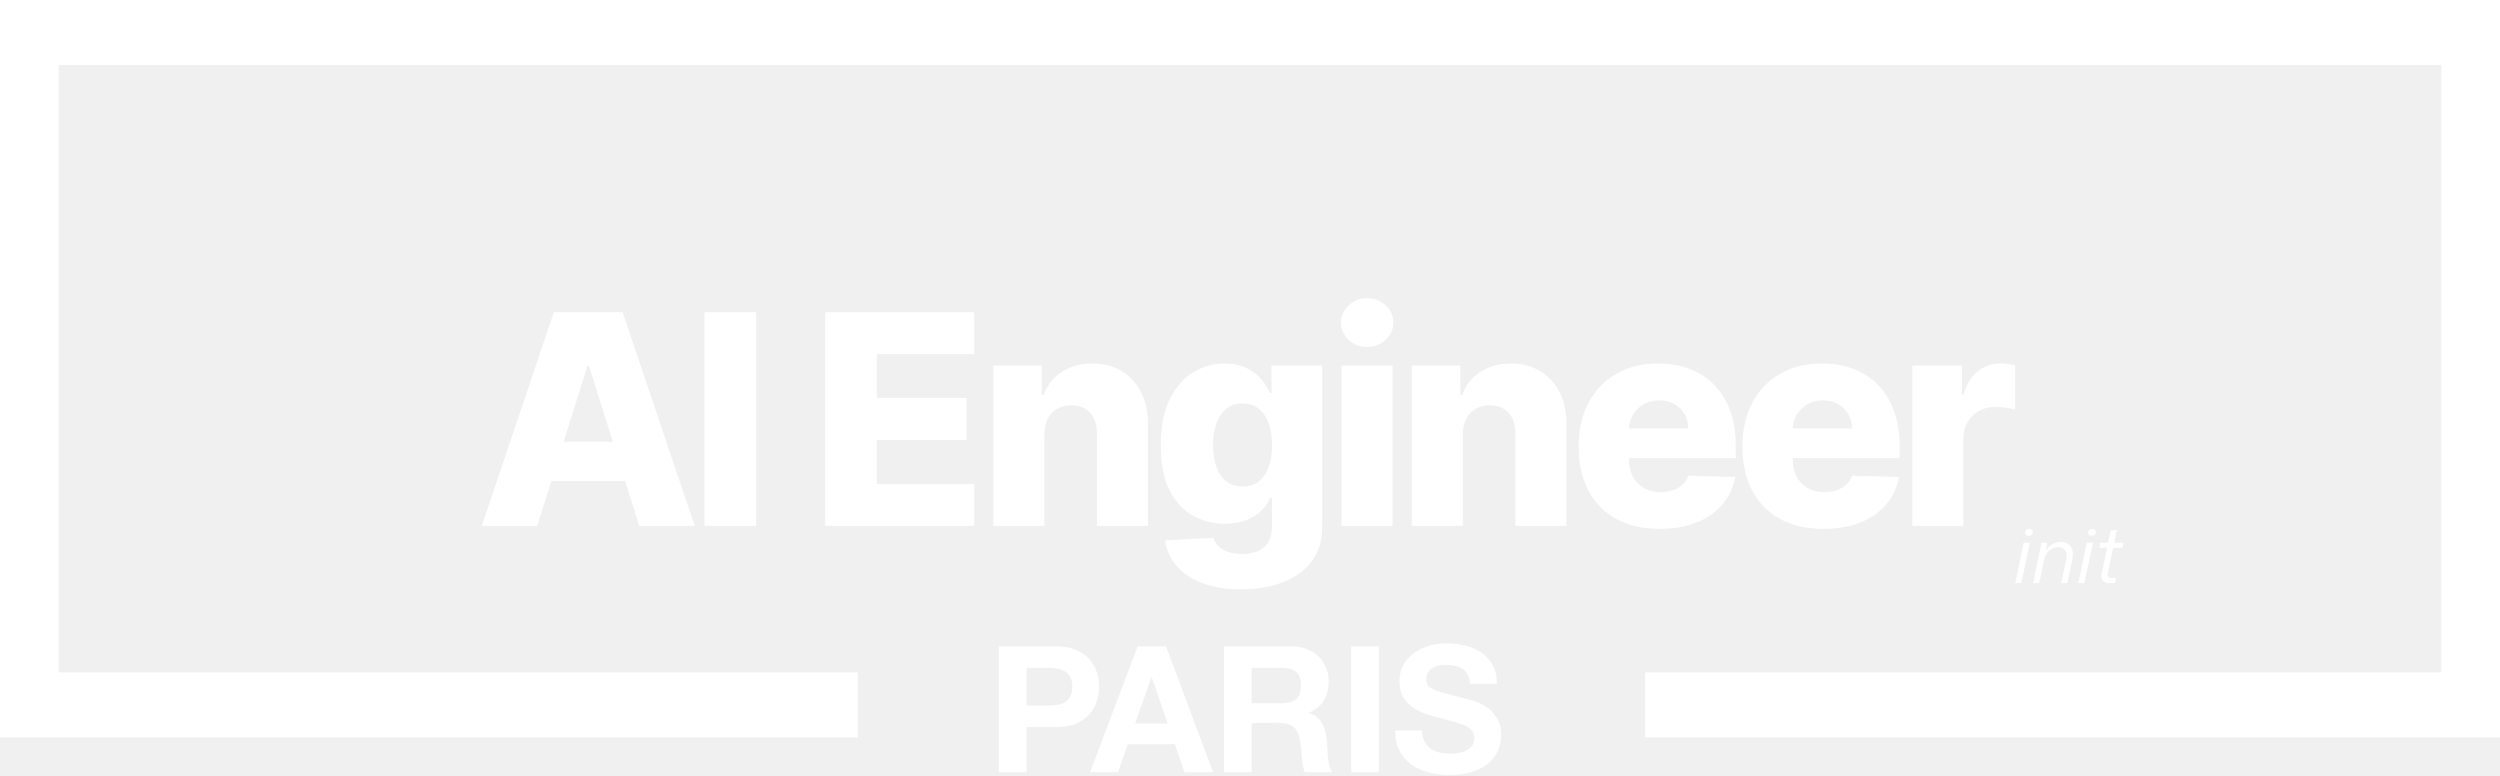
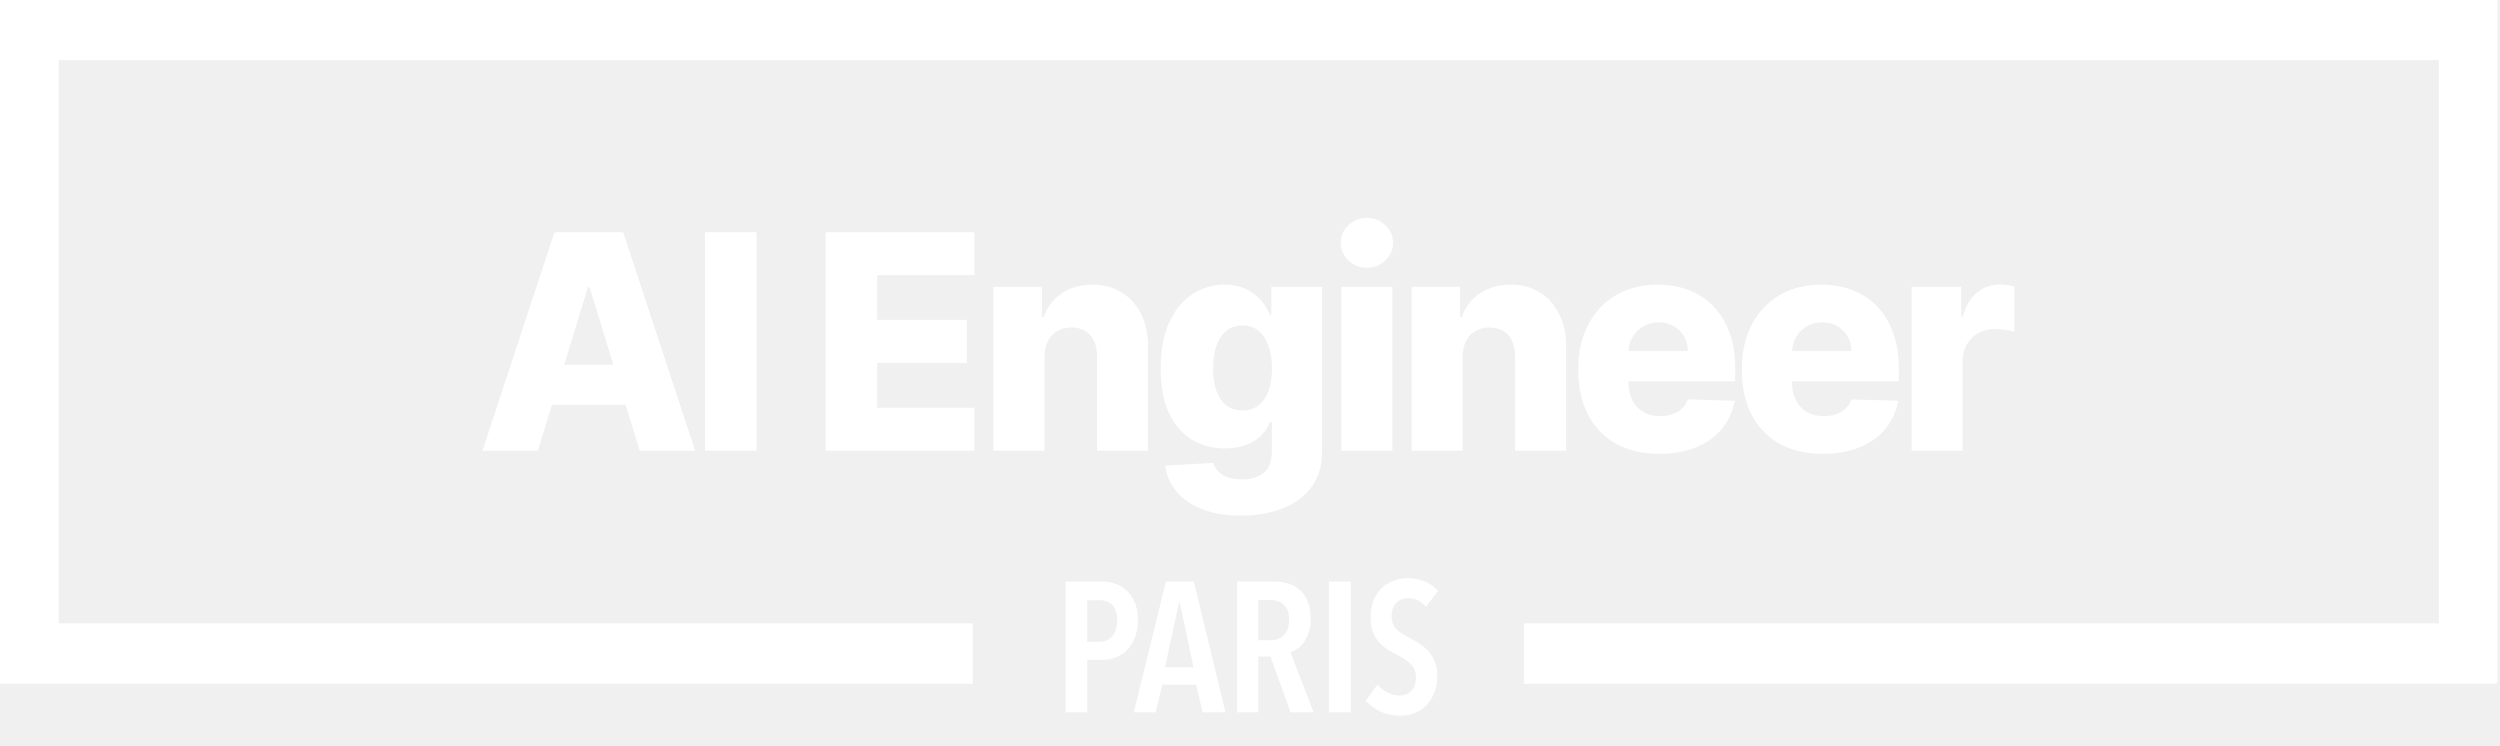
- <svg xmlns="http://www.w3.org/2000/svg" viewBox="0 0 851 264" fill="none">
-   <path d="M182.892 178.999H164L188.538 106.272H211.94L236.478 178.999H217.586L200.505 124.596H199.937L182.892 178.999ZM180.37 150.377H219.859V163.73H180.37V150.377Z" fill="white" />
-   <path d="M257.387 106.272V178.999H239.808V106.272H257.387Z" fill="white" />
-   <path d="M280.906 178.999V106.272H331.616V120.548H298.484V135.463H329.024V149.774H298.484V164.724H331.616V178.999H280.906Z" fill="white" />
-   <path d="M355.49 147.892V178.999H338.125V124.454H354.638V134.468H355.241C356.449 131.13 358.508 128.514 361.42 126.62C364.332 124.702 367.801 123.744 371.825 123.744C375.66 123.744 378.987 124.608 381.804 126.336C384.645 128.041 386.846 130.432 388.409 133.509C389.995 136.563 390.776 140.138 390.753 144.234V178.999H373.388V147.643C373.411 144.613 372.642 142.245 371.079 140.541C369.541 138.836 367.398 137.984 364.652 137.984C362.829 137.984 361.219 138.386 359.822 139.191C358.449 139.972 357.384 141.097 356.626 142.565C355.892 144.033 355.514 145.808 355.49 147.892Z" fill="white" />
-   <path d="M422.43 200.59C417.245 200.59 412.806 199.868 409.113 198.424C405.42 196.98 402.52 195.003 400.413 192.494C398.306 189.984 397.039 187.143 396.613 183.971L413.055 183.048C413.363 184.16 413.931 185.131 414.759 185.96C415.612 186.788 416.713 187.428 418.062 187.877C419.435 188.327 421.045 188.552 422.892 188.552C425.804 188.552 428.206 187.842 430.1 186.421C432.018 185.025 432.977 182.574 432.977 179.07V169.482H432.373C431.687 171.163 430.645 172.667 429.248 173.992C427.851 175.318 426.111 176.36 424.028 177.117C421.968 177.875 419.601 178.254 416.926 178.254C412.948 178.254 409.303 177.33 405.988 175.484C402.697 173.614 400.058 170.725 398.069 166.819C396.104 162.889 395.122 157.835 395.122 151.656C395.122 145.287 396.14 140.044 398.176 135.924C400.212 131.781 402.875 128.715 406.166 126.727C409.48 124.738 413.043 123.744 416.855 123.744C419.719 123.744 422.17 124.241 424.205 125.235C426.265 126.206 427.958 127.46 429.284 128.999C430.609 130.538 431.616 132.136 432.302 133.794H432.799V124.454H450.093V179.213C450.093 183.829 448.933 187.723 446.613 190.896C444.293 194.068 441.05 196.471 436.883 198.105C432.716 199.762 427.899 200.59 422.43 200.59ZM422.963 165.612C425.07 165.612 426.869 165.055 428.36 163.943C429.852 162.83 431 161.232 431.805 159.149C432.61 157.065 433.012 154.568 433.012 151.656C433.012 148.696 432.61 146.151 431.805 144.021C431.024 141.866 429.875 140.209 428.36 139.049C426.869 137.889 425.07 137.309 422.963 137.309C420.808 137.309 418.985 137.901 417.494 139.085C416.002 140.268 414.866 141.937 414.085 144.092C413.327 146.222 412.948 148.744 412.948 151.656C412.948 154.568 413.339 157.065 414.12 159.149C414.902 161.232 416.026 162.83 417.494 163.943C418.985 165.055 420.808 165.612 422.963 165.612Z" fill="white" />
-   <path d="M456.664 178.999V124.454H474.029V178.999H456.664ZM465.364 118.097C462.926 118.097 460.831 117.293 459.079 115.683C457.327 114.049 456.451 112.084 456.451 109.788C456.451 107.515 457.327 105.574 459.079 103.964C460.831 102.33 462.926 101.514 465.364 101.514C467.826 101.514 469.922 102.33 471.65 103.964C473.402 105.574 474.278 107.515 474.278 109.788C474.278 112.084 473.402 114.049 471.65 115.683C469.922 117.293 467.826 118.097 465.364 118.097Z" fill="white" />
-   <path d="M497.947 147.892V178.999H480.582V124.454H497.095V134.468H497.698C498.906 131.13 500.965 128.514 503.877 126.62C506.789 124.702 510.258 123.744 514.282 123.744C518.117 123.744 521.444 124.608 524.261 126.336C527.102 128.041 529.304 130.432 530.866 133.509C532.452 136.563 533.233 140.138 533.21 144.234V178.999H515.845V147.643C515.868 144.613 515.099 142.245 513.536 140.541C511.998 138.836 509.855 137.984 507.109 137.984C505.286 137.984 503.676 138.386 502.279 139.191C500.906 139.972 499.841 141.097 499.083 142.565C498.349 144.033 497.971 145.808 497.947 147.892Z" fill="white" />
-   <path d="M564.958 180.029C559.253 180.029 554.328 178.905 550.185 176.656C546.066 174.383 542.894 171.151 540.668 166.961C538.466 162.747 537.366 157.74 537.366 151.94C537.366 146.305 538.478 141.381 540.704 137.167C542.929 132.929 546.066 129.639 550.114 127.295C554.163 124.927 558.933 123.744 564.425 123.744C568.308 123.744 571.859 124.347 575.079 125.555C578.298 126.762 581.08 128.55 583.424 130.917C585.768 133.285 587.591 136.208 588.893 139.688C590.195 143.145 590.846 147.11 590.846 151.585V155.917H543.438V145.832H574.688C574.664 143.985 574.226 142.34 573.374 140.896C572.522 139.452 571.35 138.327 569.859 137.522C568.391 136.694 566.698 136.279 564.78 136.279C562.839 136.279 561.099 136.717 559.56 137.593C558.021 138.445 556.802 139.617 555.903 141.109C555.003 142.577 554.529 144.246 554.482 146.116V156.379C554.482 158.604 554.92 160.557 555.796 162.238C556.672 163.895 557.915 165.186 559.525 166.109C561.135 167.032 563.052 167.494 565.278 167.494C566.816 167.494 568.213 167.281 569.468 166.855C570.723 166.428 571.8 165.801 572.699 164.972C573.599 164.144 574.274 163.126 574.724 161.919L590.668 162.38C590.005 165.955 588.549 169.068 586.3 171.72C584.075 174.347 581.151 176.395 577.529 177.863C573.907 179.307 569.717 180.029 564.958 180.029Z" fill="white" />
-   <path d="M620.712 180.029C615.006 180.029 610.082 178.905 605.939 176.656C601.82 174.383 598.647 171.151 596.422 166.961C594.22 162.747 593.12 157.74 593.12 151.94C593.12 146.305 594.232 141.381 596.458 137.167C598.683 132.929 601.82 129.639 605.868 127.295C609.916 124.927 614.687 123.744 620.179 123.744C624.062 123.744 627.613 124.347 630.833 125.555C634.052 126.762 636.834 128.55 639.178 130.917C641.522 133.285 643.344 136.208 644.647 139.688C645.949 143.145 646.6 147.11 646.6 151.585V155.917H599.192V145.832H630.442C630.418 143.985 629.98 142.34 629.128 140.896C628.276 139.452 627.104 138.327 625.612 137.522C624.145 136.694 622.452 136.279 620.534 136.279C618.593 136.279 616.853 136.717 615.314 137.593C613.775 138.445 612.556 139.617 611.656 141.109C610.757 142.577 610.283 144.246 610.236 146.116V156.379C610.236 158.604 610.674 160.557 611.55 162.238C612.426 163.895 613.669 165.186 615.279 166.109C616.888 167.032 618.806 167.494 621.031 167.494C622.57 167.494 623.967 167.281 625.222 166.855C626.477 166.428 627.554 165.801 628.453 164.972C629.353 164.144 630.028 163.126 630.478 161.919L646.422 162.38C645.759 165.955 644.303 169.068 642.054 171.72C639.829 174.347 636.905 176.395 633.283 177.863C629.661 179.307 625.47 180.029 620.712 180.029Z" fill="white" />
-   <path d="M650.969 178.999V124.454H667.837V134.397H668.405C669.399 130.799 671.021 128.124 673.27 126.372C675.519 124.596 678.135 123.708 681.118 123.708C681.923 123.708 682.751 123.768 683.604 123.886C684.456 123.981 685.249 124.135 685.983 124.348V139.44C685.154 139.156 684.065 138.931 682.716 138.765C681.39 138.599 680.206 138.517 679.165 138.517C677.105 138.517 675.247 138.978 673.589 139.901C671.956 140.801 670.666 142.068 669.719 143.701C668.795 145.311 668.334 147.205 668.334 149.383V178.999H650.969Z" fill="white" />
-   <path fill-rule="evenodd" clip-rule="evenodd" d="M20 22.114H831V228.885H560V251H831H851V228.885V22.114V0H831H20H0V22.114V228.885V251H20H292V228.885H20V22.114Z" fill="white" />
-   <path d="M484.057 248.64C484.057 250.08 484.317 251.3 484.837 252.3C485.357 253.3 486.037 254.12 486.877 254.76C487.757 255.36 488.777 255.82 489.937 256.14C491.097 256.42 492.297 256.56 493.537 256.56C494.377 256.56 495.277 256.5 496.237 256.38C497.197 256.22 498.097 255.94 498.937 255.54C499.777 255.14 500.477 254.6 501.037 253.92C501.597 253.2 501.877 252.3 501.877 251.22C501.877 250.06 501.497 249.12 500.737 248.4C500.017 247.68 499.057 247.08 497.857 246.6C496.657 246.12 495.297 245.7 493.777 245.34C492.257 244.98 490.717 244.58 489.157 244.14C487.557 243.74 485.997 243.26 484.477 242.7C482.957 242.1 481.597 241.34 480.397 240.42C479.197 239.5 478.217 238.36 477.457 237C476.737 235.6 476.377 233.92 476.377 231.96C476.377 229.76 476.837 227.86 477.757 226.26C478.717 224.62 479.957 223.26 481.477 222.18C482.997 221.1 484.717 220.3 486.637 219.78C488.557 219.26 490.477 219 492.397 219C494.637 219 496.777 219.26 498.817 219.78C500.897 220.26 502.737 221.06 504.337 222.18C505.937 223.3 507.197 224.74 508.117 226.5C509.077 228.22 509.557 230.32 509.557 232.8H500.437C500.357 231.52 500.077 230.46 499.597 229.62C499.157 228.78 498.557 228.12 497.797 227.64C497.037 227.16 496.157 226.82 495.157 226.62C494.197 226.42 493.137 226.32 491.977 226.32C491.217 226.32 490.457 226.4 489.697 226.56C488.937 226.72 488.237 227 487.597 227.4C486.997 227.8 486.497 228.3 486.097 228.9C485.697 229.5 485.497 230.26 485.497 231.18C485.497 232.02 485.657 232.7 485.977 233.22C486.297 233.74 486.917 234.22 487.837 234.66C488.797 235.1 490.097 235.54 491.737 235.98C493.417 236.42 495.597 236.98 498.277 237.66C499.077 237.82 500.177 238.12 501.577 238.56C503.017 238.96 504.437 239.62 505.837 240.54C507.237 241.46 508.437 242.7 509.437 244.26C510.477 245.78 510.997 247.74 510.997 250.14C510.997 252.1 510.617 253.92 509.857 255.6C509.097 257.28 507.957 258.74 506.437 259.98C504.957 261.18 503.097 262.12 500.857 262.8C498.657 263.48 496.097 263.82 493.177 263.82C490.817 263.82 488.517 263.52 486.277 262.92C484.077 262.36 482.117 261.46 480.397 260.22C478.717 258.98 477.377 257.4 476.377 255.48C475.377 253.56 474.897 251.28 474.937 248.64H484.057Z" fill="white" />
-   <path d="M459.941 220.02H469.361V262.86H459.941V220.02Z" fill="white" />
-   <path d="M426.061 239.4H436.381C438.541 239.4 440.161 238.92 441.241 237.96C442.321 237 442.861 235.44 442.861 233.28C442.861 231.2 442.321 229.7 441.241 228.78C440.161 227.82 438.541 227.34 436.381 227.34H426.061V239.4ZM416.641 220.02H439.741C441.661 220.02 443.381 220.34 444.901 220.98C446.461 221.58 447.781 222.42 448.861 223.5C449.981 224.58 450.821 225.84 451.381 227.28C451.981 228.68 452.281 230.2 452.281 231.84C452.281 234.36 451.741 236.54 450.661 238.38C449.621 240.22 447.901 241.62 445.501 242.58V242.7C446.661 243.02 447.621 243.52 448.381 244.2C449.141 244.84 449.761 245.62 450.241 246.54C450.721 247.42 451.061 248.4 451.261 249.48C451.501 250.56 451.661 251.64 451.741 252.72C451.781 253.4 451.821 254.2 451.861 255.12C451.901 256.04 451.961 256.98 452.041 257.94C452.161 258.9 452.321 259.82 452.521 260.7C452.761 261.54 453.101 262.26 453.541 262.86H444.121C443.601 261.5 443.281 259.88 443.161 258C443.041 256.12 442.861 254.32 442.621 252.6C442.301 250.36 441.621 248.72 440.581 247.68C439.541 246.64 437.841 246.12 435.481 246.12H426.061V262.86H416.641V220.02Z" fill="white" />
-   <path d="M386.366 246.3H397.466L392.066 230.58H391.946L386.366 246.3ZM387.266 220.02H396.926L412.946 262.86H403.166L399.926 253.32H383.906L380.546 262.86H371.066L387.266 220.02Z" fill="white" />
-   <path d="M349.42 240.18H356.74C357.82 240.18 358.86 240.1 359.86 239.94C360.86 239.78 361.74 239.48 362.5 239.04C363.26 238.56 363.86 237.9 364.3 237.06C364.78 236.22 365.02 235.12 365.02 233.76C365.02 232.4 364.78 231.3 364.3 230.46C363.86 229.62 363.26 228.98 362.5 228.54C361.74 228.06 360.86 227.74 359.86 227.58C358.86 227.42 357.82 227.34 356.74 227.34H349.42V240.18ZM340 220.02H359.32C362 220.02 364.28 220.42 366.16 221.22C368.04 221.98 369.56 223 370.72 224.28C371.92 225.56 372.78 227.02 373.3 228.66C373.86 230.3 374.14 232 374.14 233.76C374.14 235.48 373.86 237.18 373.3 238.86C372.78 240.5 371.92 241.96 370.72 243.24C369.56 244.52 368.04 245.56 366.16 246.36C364.28 247.12 362 247.5 359.32 247.5H349.42V262.86H340V220.02Z" fill="white" />
-   <path d="M718.07 198.472C716.971 198.472 716.195 198.193 715.741 197.635C715.305 197.076 715.2 196.265 715.427 195.201L717.233 186.489H714.616L714.956 184.736H717.599L718.462 180.628L720.582 180.34L719.666 184.736H722.832L722.492 186.489H719.326L717.547 194.992C717.39 195.707 717.451 196.178 717.73 196.405C718.009 196.614 718.445 196.719 719.038 196.719H720.32L719.954 198.472H718.07Z" fill="white" />
-   <path d="M707.463 198.472L710.315 184.736H712.434L709.53 198.472H707.463ZM712.015 182.381C711.649 182.381 711.353 182.276 711.126 182.067C710.899 181.858 710.786 181.587 710.786 181.256C710.786 180.89 710.917 180.593 711.178 180.366C711.44 180.122 711.78 180 712.199 180C712.565 180 712.861 180.105 713.088 180.314C713.315 180.506 713.428 180.776 713.428 181.125C713.428 181.491 713.297 181.797 713.036 182.041C712.792 182.268 712.451 182.381 712.015 182.381Z" fill="white" />
-   <path d="M692.081 198.472L694.933 184.736H696.869L696.503 187.221H696.66C697.218 186.297 697.942 185.608 698.831 185.154C699.721 184.701 700.628 184.474 701.553 184.474C702.285 184.474 702.931 184.605 703.489 184.867C704.064 185.128 704.527 185.521 704.875 186.044C705.224 186.55 705.451 187.195 705.556 187.98C705.66 188.748 705.599 189.655 705.373 190.701L703.75 198.472H701.657L703.227 190.911C703.436 189.916 703.48 189.079 703.358 188.399C703.236 187.701 702.939 187.169 702.468 186.803C702.015 186.436 701.378 186.253 700.558 186.253C699.791 186.253 699.076 186.436 698.413 186.803C697.767 187.169 697.209 187.684 696.738 188.346C696.285 188.992 695.971 189.759 695.796 190.649L694.148 198.472H692.081Z" fill="white" />
-   <path d="M686 198.472L688.852 184.736H690.971L688.067 198.472H686ZM690.553 182.381C690.186 182.381 689.89 182.276 689.663 182.067C689.436 181.858 689.323 181.587 689.323 181.256C689.323 180.89 689.454 180.593 689.715 180.366C689.977 180.122 690.317 180 690.736 180C691.102 180 691.399 180.105 691.625 180.314C691.852 180.506 691.965 180.776 691.965 181.125C691.965 181.491 691.835 181.797 691.573 182.041C691.329 182.268 690.989 182.381 690.553 182.381Z" fill="white" />
+ <svg xmlns="http://www.w3.org/2000/svg" viewBox="0 0 124 37" fill="none">
+   <path d="M48.25 30.917H0V33.917H48.25V30.917Z" fill="white" />
+   <path d="M56.442 30.759C56.442 31.089 56.391 31.38 56.288 31.63C56.191 31.875 56.062 32.079 55.899 32.244C55.736 32.409 55.548 32.531 55.337 32.611C55.126 32.69 54.908 32.73 54.685 32.73H53.924V35.333H52.855V28.843H54.631C54.836 28.843 55.047 28.874 55.265 28.935C55.482 28.996 55.675 29.103 55.844 29.256C56.019 29.402 56.161 29.598 56.27 29.843C56.385 30.087 56.442 30.392 56.442 30.759ZM55.41 30.768C55.41 30.42 55.328 30.166 55.165 30.008C55.002 29.849 54.794 29.769 54.54 29.769H53.924V31.832H54.54C54.794 31.832 55.002 31.743 55.165 31.566C55.328 31.383 55.41 31.117 55.41 30.768ZM59.65 35.333L59.333 33.958H57.648L57.322 35.333H56.235L57.829 28.843H59.215L60.782 35.333H59.65ZM58.517 29.879H58.481L57.784 33.097H59.197L58.517 29.879ZM64.014 35.333L63.017 32.565H62.411V35.333H61.36V28.843H63.19C63.455 28.843 63.7 28.88 63.923 28.953C64.147 29.02 64.337 29.131 64.494 29.283C64.657 29.436 64.784 29.629 64.874 29.861C64.965 30.093 65.01 30.371 65.01 30.695C65.01 30.945 64.977 31.169 64.91 31.364C64.85 31.554 64.772 31.715 64.675 31.85C64.578 31.985 64.469 32.094 64.349 32.18C64.234 32.26 64.119 32.315 64.005 32.345L65.155 35.333H64.014ZM63.941 30.75C63.941 30.555 63.914 30.392 63.86 30.264C63.805 30.136 63.733 30.035 63.642 29.962C63.558 29.888 63.461 29.836 63.352 29.806C63.244 29.775 63.135 29.76 63.026 29.76H62.411V31.758H63.026C63.292 31.758 63.509 31.676 63.678 31.511C63.854 31.34 63.941 31.086 63.941 30.75ZM65.913 35.333V28.843H67V35.333H65.913ZM70.728 30.099C70.493 29.812 70.197 29.668 69.841 29.668C69.738 29.668 69.638 29.687 69.542 29.723C69.445 29.754 69.358 29.806 69.279 29.879C69.201 29.953 69.137 30.047 69.089 30.163C69.047 30.279 69.025 30.417 69.025 30.576C69.025 30.851 69.107 31.065 69.27 31.218C69.433 31.364 69.647 31.505 69.913 31.639C70.07 31.719 70.23 31.81 70.393 31.914C70.556 32.018 70.704 32.143 70.837 32.29C70.97 32.437 71.079 32.611 71.163 32.812C71.248 33.014 71.29 33.252 71.29 33.528C71.29 33.845 71.239 34.126 71.136 34.371C71.039 34.615 70.906 34.823 70.737 34.994C70.574 35.159 70.381 35.285 70.158 35.37C69.934 35.456 69.699 35.498 69.451 35.498C69.095 35.498 68.766 35.428 68.464 35.288C68.162 35.147 67.921 34.97 67.739 34.756L68.328 33.949C68.467 34.12 68.633 34.255 68.826 34.352C69.025 34.45 69.228 34.499 69.433 34.499C69.663 34.499 69.853 34.42 70.004 34.261C70.155 34.102 70.23 33.879 70.23 33.592C70.23 33.31 70.14 33.087 69.958 32.922C69.777 32.758 69.548 32.605 69.27 32.464C69.095 32.379 68.929 32.284 68.772 32.18C68.621 32.076 68.485 31.954 68.364 31.813C68.25 31.667 68.156 31.499 68.084 31.309C68.017 31.114 67.984 30.881 67.984 30.613C67.984 30.276 68.035 29.989 68.138 29.751C68.247 29.506 68.386 29.305 68.555 29.146C68.73 28.987 68.926 28.871 69.143 28.797C69.361 28.718 69.581 28.678 69.804 28.678C70.13 28.678 70.42 28.733 70.674 28.843C70.934 28.947 71.151 29.103 71.326 29.311L70.728 30.099Z" fill="white" />
+   <path d="M123.836 30.917H75.586V33.917H123.836V30.917Z" fill="white" />
+   <path d="M26.68 22.355H23.93L27.502 11.517H30.908L34.48 22.355H31.73L29.244 14.247H29.161L26.68 22.355ZM26.313 18.09H32.061V20.08H26.313V18.09Z" fill="white" />
+   <path d="M37.524 11.517V22.355H34.965V11.517H37.524Z" fill="white" />
+   <path d="M40.949 22.355V11.517H48.331V13.644H43.508V15.867H47.953V18H43.508V20.228H48.331V22.355H40.949Z" fill="white" />
+   <path d="M51.805 17.719V22.355H49.277V14.226H51.681V15.719H51.769C51.945 15.221 52.245 14.831 52.668 14.549C53.092 14.263 53.597 14.12 54.183 14.12C54.741 14.12 55.226 14.249 55.636 14.507C56.049 14.761 56.37 15.117 56.597 15.576C56.828 16.031 56.942 16.564 56.938 17.174V22.355H54.411V17.682C54.414 17.231 54.302 16.878 54.075 16.624C53.85 16.37 53.539 16.243 53.139 16.243C52.873 16.243 52.639 16.303 52.436 16.422C52.236 16.539 52.081 16.706 51.971 16.925C51.864 17.144 51.809 17.409 51.805 17.719Z" fill="white" />
+   <path d="M61.549 25.573C60.795 25.573 60.148 25.465 59.611 25.25C59.073 25.035 58.651 24.741 58.344 24.366C58.038 23.992 57.853 23.569 57.791 23.096L60.185 22.959C60.23 23.125 60.312 23.269 60.433 23.393C60.557 23.516 60.717 23.611 60.913 23.678C61.113 23.745 61.348 23.779 61.617 23.779C62.041 23.779 62.39 23.673 62.666 23.462C62.945 23.253 63.085 22.888 63.085 22.366V20.937H62.997C62.897 21.188 62.745 21.412 62.542 21.609C62.338 21.807 62.085 21.962 61.782 22.075C61.482 22.188 61.138 22.244 60.748 22.244C60.169 22.244 59.639 22.107 59.156 21.831C58.677 21.553 58.293 21.122 58.003 20.54C57.717 19.954 57.574 19.201 57.574 18.28C57.574 17.331 57.722 16.549 58.019 15.936C58.315 15.318 58.703 14.861 59.182 14.565C59.664 14.268 60.183 14.12 60.738 14.12C61.155 14.12 61.512 14.194 61.808 14.343C62.108 14.487 62.354 14.674 62.547 14.904C62.74 15.133 62.887 15.371 62.986 15.618H63.059V14.226H65.576V22.387C65.576 23.075 65.407 23.655 65.07 24.128C64.732 24.601 64.26 24.959 63.653 25.203C63.047 25.45 62.346 25.573 61.549 25.573ZM61.627 20.36C61.934 20.36 62.196 20.277 62.413 20.111C62.63 19.945 62.797 19.707 62.914 19.397C63.031 19.086 63.09 18.714 63.09 18.28C63.09 17.839 63.031 17.46 62.914 17.142C62.8 16.821 62.633 16.574 62.413 16.401C62.196 16.229 61.934 16.142 61.627 16.142C61.313 16.142 61.048 16.23 60.831 16.407C60.614 16.583 60.448 16.832 60.335 17.153C60.224 17.47 60.169 17.846 60.169 18.28C60.169 18.714 60.226 19.086 60.34 19.397C60.454 19.707 60.617 19.945 60.831 20.111C61.048 20.277 61.313 20.36 61.627 20.36Z" fill="white" />
+   <path d="M66.531 22.355V14.226H69.059V22.355H66.531ZM67.797 13.279C67.443 13.279 67.138 13.159 66.882 12.919C66.627 12.675 66.5 12.383 66.5 12.04C66.5 11.702 66.627 11.412 66.882 11.172C67.138 10.929 67.443 10.807 67.797 10.807C68.156 10.807 68.461 10.929 68.712 11.172C68.968 11.412 69.095 11.702 69.095 12.04C69.095 12.383 68.968 12.675 68.712 12.919C68.461 13.159 68.156 13.279 67.797 13.279Z" fill="white" />
+   <path d="M72.543 17.719V22.355H70.016V14.226H72.419V15.719H72.507C72.683 15.221 72.983 14.831 73.407 14.549C73.831 14.263 74.335 14.12 74.921 14.12C75.48 14.12 75.964 14.249 76.374 14.507C76.787 14.761 77.108 15.117 77.335 15.576C77.566 16.031 77.68 16.564 77.677 17.174V22.355H75.149V17.682C75.152 17.231 75.04 16.878 74.813 16.624C74.589 16.37 74.277 16.243 73.877 16.243C73.612 16.243 73.377 16.303 73.174 16.422C72.974 16.539 72.819 16.706 72.709 16.925C72.602 17.144 72.547 17.409 72.543 17.719Z" fill="white" />
+   <path d="M82.298 22.509C81.467 22.509 80.75 22.341 80.147 22.006C79.548 21.667 79.086 21.186 78.762 20.561C78.442 19.933 78.281 19.187 78.281 18.323C78.281 17.483 78.443 16.749 78.767 16.121C79.091 15.489 79.548 14.999 80.137 14.65C80.726 14.297 81.421 14.12 82.22 14.12C82.785 14.12 83.302 14.21 83.771 14.39C84.24 14.57 84.645 14.837 84.986 15.189C85.327 15.542 85.593 15.978 85.782 16.497C85.972 17.012 86.066 17.603 86.066 18.27V18.915H79.165V17.412H83.714C83.711 17.137 83.647 16.892 83.523 16.677C83.399 16.461 83.228 16.294 83.011 16.174C82.798 16.05 82.551 15.989 82.272 15.989C81.989 15.989 81.736 16.054 81.512 16.184C81.288 16.311 81.111 16.486 80.98 16.708C80.849 16.927 80.78 17.176 80.773 17.455V18.984C80.773 19.316 80.837 19.607 80.964 19.857C81.092 20.104 81.273 20.297 81.507 20.434C81.741 20.572 82.02 20.641 82.344 20.641C82.568 20.641 82.772 20.609 82.954 20.546C83.137 20.482 83.294 20.388 83.425 20.265C83.556 20.141 83.654 19.99 83.719 19.81L86.04 19.878C85.944 20.411 85.732 20.875 85.405 21.27C85.081 21.662 84.655 21.967 84.128 22.186C83.601 22.401 82.991 22.509 82.298 22.509Z" fill="white" />
+   <path d="M90.411 22.509C89.581 22.509 88.864 22.341 88.261 22.006C87.661 21.667 87.199 21.186 86.875 20.561C86.555 19.933 86.394 19.187 86.394 18.323C86.394 17.483 86.556 16.749 86.88 16.121C87.204 15.489 87.661 14.999 88.25 14.65C88.84 14.297 89.534 14.12 90.333 14.12C90.899 14.12 91.416 14.21 91.884 14.39C92.353 14.57 92.758 14.837 93.099 15.189C93.44 15.542 93.706 15.978 93.895 16.497C94.085 17.012 94.18 17.603 94.18 18.27V18.915H87.278V17.412H91.828C91.824 17.137 91.76 16.892 91.636 16.677C91.512 16.461 91.341 16.294 91.124 16.174C90.911 16.05 90.664 15.989 90.385 15.989C90.103 15.989 89.849 16.054 89.625 16.184C89.401 16.311 89.224 16.486 89.093 16.708C88.962 16.927 88.893 17.176 88.886 17.455V18.984C88.886 19.316 88.95 19.607 89.077 19.857C89.205 20.104 89.386 20.297 89.62 20.434C89.854 20.572 90.134 20.641 90.458 20.641C90.681 20.641 90.885 20.609 91.067 20.546C91.25 20.482 91.407 20.388 91.538 20.265C91.669 20.141 91.767 19.99 91.833 19.81L94.153 19.878C94.057 20.411 93.845 20.875 93.518 21.27C93.194 21.662 92.768 21.967 92.241 22.186C91.714 22.401 91.104 22.509 90.411 22.509Z" fill="white" />
+   <path d="M94.816 22.355V14.226H97.272V15.708H97.355C97.499 15.172 97.735 14.773 98.063 14.512C98.39 14.247 98.771 14.115 99.205 14.115C99.322 14.115 99.443 14.124 99.567 14.142C99.691 14.156 99.806 14.179 99.913 14.21V16.46C99.793 16.417 99.634 16.384 99.438 16.359C99.245 16.334 99.072 16.322 98.921 16.322C98.621 16.322 98.35 16.391 98.109 16.528C97.871 16.663 97.684 16.851 97.546 17.095C97.411 17.335 97.344 17.617 97.344 17.942V22.355H94.816Z" fill="white" />
+   <path fill-rule="evenodd" clip-rule="evenodd" d="M2.911 2.981H120.967V30.85V33.831H123.878V0H0V33.831H2.911V30.85V2.981Z" fill="white" />
</svg>
